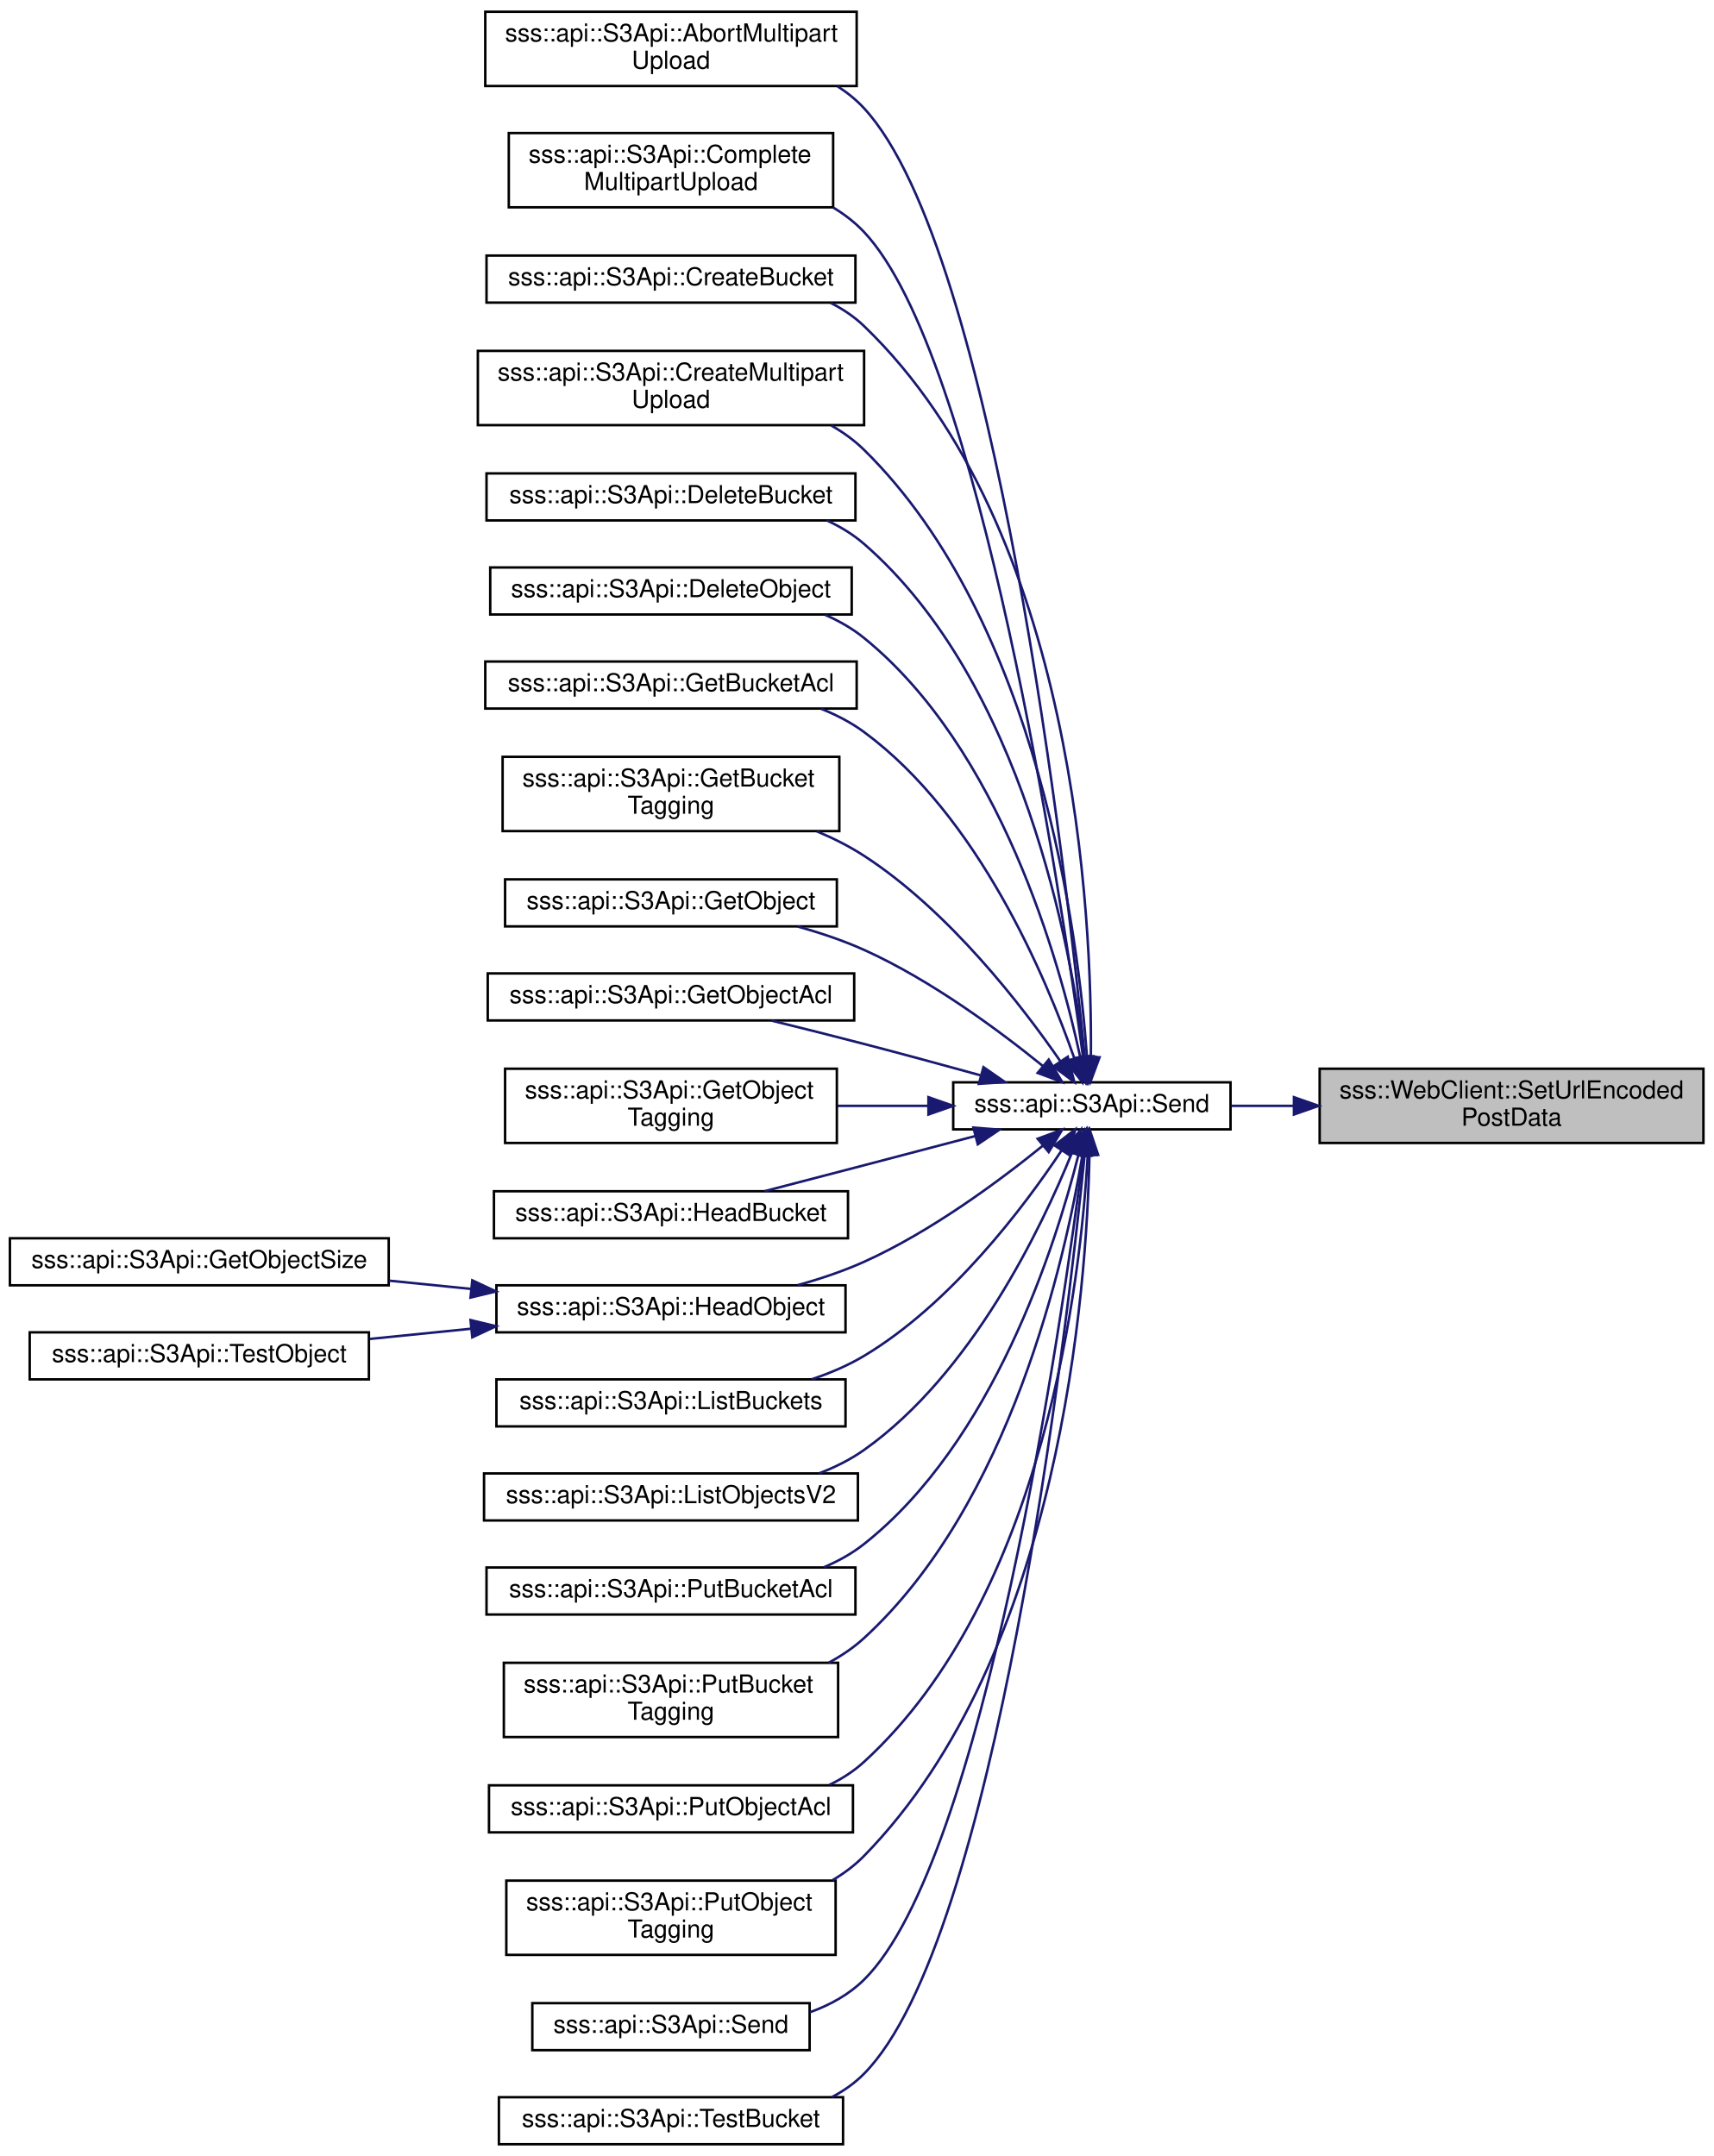
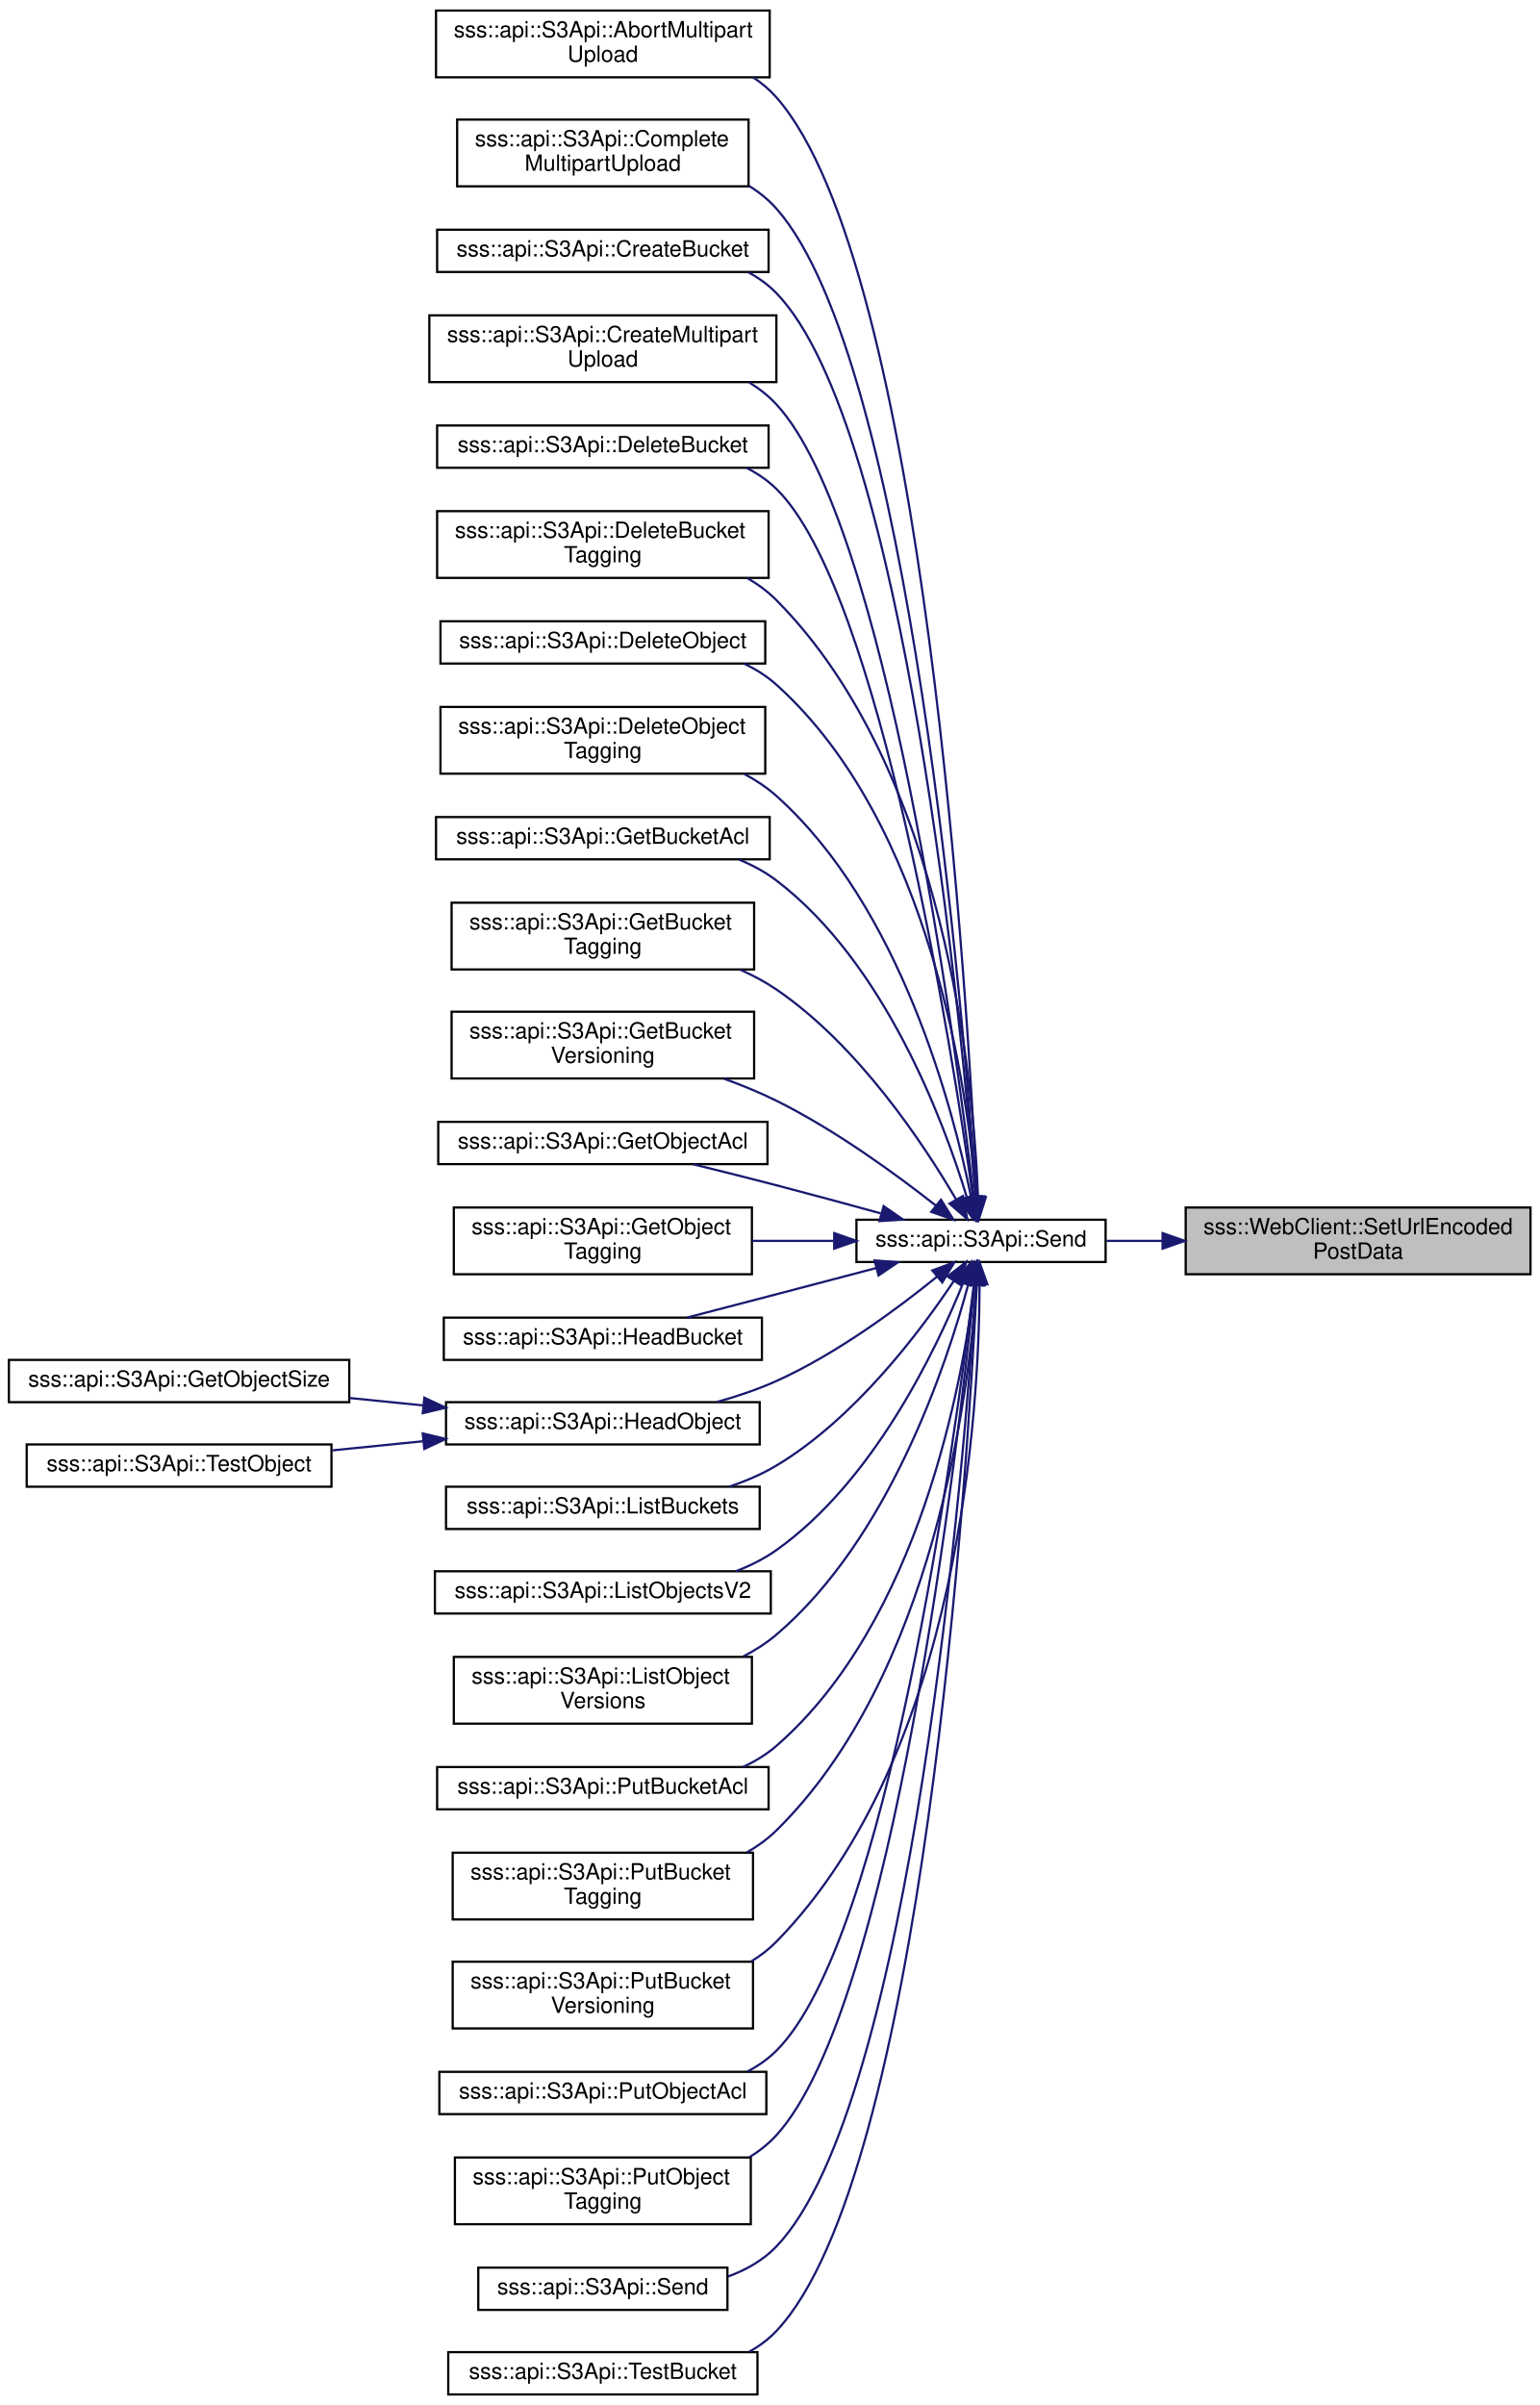
- <svg xmlns="http://www.w3.org/2000/svg" xmlns:xlink="http://www.w3.org/1999/xlink" width="692pt" height="871pt" viewBox="0.00 0.00 692.00 870.50">
-   <g id="graph0" class="graph" transform="scale(1 1) rotate(0) translate(4 866.5)">
+ <svg xmlns="http://www.w3.org/2000/svg" xmlns:xlink="http://www.w3.org/1999/xlink" width="692pt" height="1081pt" viewBox="0.00 0.00 692.00 1080.50">
+   <g id="graph0" class="graph" transform="scale(1 1) rotate(0) translate(4 1076.5)">
    <g id="node1" class="node">
      <g id="a_node1">
        <a xlink:title=" ">
-           <polygon fill="#bfbfbf" stroke="black" points="529,-405 529,-435 684,-435 684,-405 529,-405" />
-           <text text-anchor="start" x="537" y="-423" font-family="Helvetica,sans-Serif" font-size="10.00">sss::WebClient::SetUrlEncoded</text>
-           <text text-anchor="middle" x="606.5" y="-412" font-family="Helvetica,sans-Serif" font-size="10.00">PostData</text>
+           <polygon fill="#bfbfbf" stroke="black" points="529,-504 529,-534 684,-534 684,-504 529,-504" />
+           <text text-anchor="start" x="537" y="-522" font-family="Helvetica,sans-Serif" font-size="10.00">sss::WebClient::SetUrlEncoded</text>
+           <text text-anchor="middle" x="606.5" y="-511" font-family="Helvetica,sans-Serif" font-size="10.00">PostData</text>
        </a>
      </g>
    </g>
    <g id="node2" class="node">
      <g id="a_node2">
        <a xlink:href="classsss_1_1api_1_1S3Api.html#a02b4f0c95255f151beb72f0a6bdf5889" target="_top" xlink:title="Send request.">
-           <polygon fill="none" stroke="black" points="381,-410.5 381,-429.5 493,-429.5 493,-410.5 381,-410.5" />
-           <text text-anchor="middle" x="437" y="-417.5" font-family="Helvetica,sans-Serif" font-size="10.00">sss::api::S3Api::Send</text>
+           <polygon fill="none" stroke="black" points="381,-509.5 381,-528.5 493,-528.5 493,-509.5 381,-509.5" />
+           <text text-anchor="middle" x="437" y="-516.5" font-family="Helvetica,sans-Serif" font-size="10.00">sss::api::S3Api::Send</text>
        </a>
      </g>
    </g>
    <g id="edge1" class="edge">
-       <path fill="none" stroke="midnightblue" d="M518.58,-420C510.03,-420 501.52,-420 493.42,-420" />
-       <polygon fill="midnightblue" stroke="midnightblue" points="518.61,-423.5 528.61,-420 518.61,-416.5 518.61,-423.5" />
+       <path fill="none" stroke="midnightblue" d="M518.58,-519C510.03,-519 501.52,-519 493.42,-519" />
+       <polygon fill="midnightblue" stroke="midnightblue" points="518.61,-522.5 528.61,-519 518.61,-515.5 518.61,-522.5" />
    </g>
    <g id="node3" class="node">
      <g id="a_node3">
        <a xlink:href="classsss_1_1api_1_1S3Api.html#a4ea265566c3c4335ec01201cdc4410c6" target="_top" xlink:title="Abort multipart upload.">
-           <polygon fill="none" stroke="black" points="192,-832 192,-862 342,-862 342,-832 192,-832" />
-           <text text-anchor="start" x="200" y="-850" font-family="Helvetica,sans-Serif" font-size="10.00">sss::api::S3Api::AbortMultipart</text>
-           <text text-anchor="middle" x="267" y="-839" font-family="Helvetica,sans-Serif" font-size="10.00">Upload</text>
+           <polygon fill="none" stroke="black" points="192,-1042 192,-1072 342,-1072 342,-1042 192,-1042" />
+           <text text-anchor="start" x="200" y="-1060" font-family="Helvetica,sans-Serif" font-size="10.00">sss::api::S3Api::AbortMultipart</text>
+           <text text-anchor="middle" x="267" y="-1049" font-family="Helvetica,sans-Serif" font-size="10.00">Upload</text>
        </a>
      </g>
    </g>
    <g id="edge2" class="edge">
-       <path fill="none" stroke="midnightblue" d="M434.12,-439.88C426.82,-512.96 398.1,-765.46 345,-823 341.87,-826.4 338.26,-829.31 334.36,-831.82" />
-       <polygon fill="midnightblue" stroke="midnightblue" points="437.62,-440.04 435.11,-429.75 430.65,-439.36 437.62,-440.04" />
+       <path fill="none" stroke="midnightblue" d="M435.17,-538.91C431.22,-624.14 411.7,-957.24 345,-1033 341.95,-1036.47 338.4,-1039.44 334.54,-1041.99" />
+       <polygon fill="midnightblue" stroke="midnightblue" points="438.67,-538.93 435.62,-528.78 431.68,-538.62 438.67,-538.93" />
    </g>
    <g id="node4" class="node">
      <g id="a_node4">
        <a xlink:href="classsss_1_1api_1_1S3Api.html#a98f999a216121118dd569c7ef0c28ff3" target="_top" xlink:title="Complete multipart upload.">
-           <polygon fill="none" stroke="black" points="201.5,-783 201.5,-813 332.5,-813 332.5,-783 201.5,-783" />
-           <text text-anchor="start" x="209.5" y="-801" font-family="Helvetica,sans-Serif" font-size="10.00">sss::api::S3Api::Complete</text>
-           <text text-anchor="middle" x="267" y="-790" font-family="Helvetica,sans-Serif" font-size="10.00">MultipartUpload</text>
+           <polygon fill="none" stroke="black" points="201.5,-993 201.5,-1023 332.5,-1023 332.5,-993 201.5,-993" />
+           <text text-anchor="start" x="209.5" y="-1011" font-family="Helvetica,sans-Serif" font-size="10.00">sss::api::S3Api::Complete</text>
+           <text text-anchor="middle" x="267" y="-1000" font-family="Helvetica,sans-Serif" font-size="10.00">MultipartUpload</text>
        </a>
      </g>
    </g>
    <g id="edge3" class="edge">
-       <path fill="none" stroke="midnightblue" d="M433.46,-439.51C424.42,-506.12 391.82,-723.2 345,-773 341.34,-776.89 337.07,-780.18 332.46,-782.95" />
-       <polygon fill="midnightblue" stroke="midnightblue" points="436.94,-439.9 434.79,-429.52 430,-438.97 436.94,-439.9" />
+       <path fill="none" stroke="midnightblue" d="M434.75,-538.71C429.3,-618.31 405.2,-915.08 345,-983 341.46,-987 337.27,-990.36 332.71,-993.18" />
+       <polygon fill="midnightblue" stroke="midnightblue" points="438.25,-538.8 435.42,-528.59 431.26,-538.34 438.25,-538.8" />
    </g>
    <g id="node5" class="node">
      <g id="a_node5">
-         <a xlink:href="classsss_1_1api_1_1S3Api.html#ad890bd1ecfc978df24b2c3ed641e4081" target="_top" xlink:title="Create bucket.">
-           <polygon fill="none" stroke="black" points="192.5,-744.5 192.5,-763.5 341.5,-763.5 341.5,-744.5 192.5,-744.5" />
-           <text text-anchor="middle" x="267" y="-751.5" font-family="Helvetica,sans-Serif" font-size="10.00">sss::api::S3Api::CreateBucket</text>
+         <a xlink:href="classsss_1_1api_1_1S3Api.html#abea2ccea14a042c7c0d4b2ce5266ea5f" target="_top" xlink:title="Create bucket.">
+           <polygon fill="none" stroke="black" points="192.5,-954.5 192.5,-973.5 341.5,-973.5 341.5,-954.5 192.5,-954.5" />
+           <text text-anchor="middle" x="267" y="-961.5" font-family="Helvetica,sans-Serif" font-size="10.00">sss::api::S3Api::CreateBucket</text>
        </a>
      </g>
    </g>
    <g id="edge4" class="edge">
-       <path fill="none" stroke="midnightblue" d="M436.6,-439.89C437.12,-495.29 430.62,-652.68 345,-735 341.03,-738.82 336.42,-741.91 331.47,-744.4" />
-       <polygon fill="midnightblue" stroke="midnightblue" points="440.09,-439.61 436.41,-429.68 433.1,-439.74 440.09,-439.61" />
+       <path fill="none" stroke="midnightblue" d="M434.52,-538.65C428.42,-614.28 402.82,-885.33 345,-945 341.36,-948.76 337.1,-951.82 332.49,-954.31" />
+       <polygon fill="midnightblue" stroke="midnightblue" points="438.01,-538.84 435.31,-528.6 431.04,-538.3 438.01,-538.84" />
    </g>
    <g id="node6" class="node">
      <g id="a_node6">
        <a xlink:href="classsss_1_1api_1_1S3Api.html#a1796fafda3d90a4292a611ce1999433b" target="_top" xlink:title="Create multipart upload.">
-           <polygon fill="none" stroke="black" points="189,-695 189,-725 345,-725 345,-695 189,-695" />
-           <text text-anchor="start" x="197" y="-713" font-family="Helvetica,sans-Serif" font-size="10.00">sss::api::S3Api::CreateMultipart</text>
-           <text text-anchor="middle" x="267" y="-702" font-family="Helvetica,sans-Serif" font-size="10.00">Upload</text>
+           <polygon fill="none" stroke="black" points="189,-905 189,-935 345,-935 345,-905 189,-905" />
+           <text text-anchor="start" x="197" y="-923" font-family="Helvetica,sans-Serif" font-size="10.00">sss::api::S3Api::CreateMultipart</text>
+           <text text-anchor="middle" x="267" y="-912" font-family="Helvetica,sans-Serif" font-size="10.00">Upload</text>
        </a>
      </g>
    </g>
    <g id="edge5" class="edge">
-       <path fill="none" stroke="midnightblue" d="M435.03,-439.65C431.55,-488.29 415.8,-615.38 345,-685 341.09,-688.84 336.59,-692.1 331.76,-694.85" />
-       <polygon fill="midnightblue" stroke="midnightblue" points="438.53,-439.73 435.65,-429.54 431.54,-439.3 438.53,-439.73" />
+       <path fill="none" stroke="midnightblue" d="M433.75,-538.87C425.45,-608.71 394.5,-841.56 345,-895 341.47,-898.82 337.35,-902.05 332.88,-904.79" />
+       <polygon fill="midnightblue" stroke="midnightblue" points="437.24,-539.12 434.92,-528.78 430.29,-538.31 437.24,-539.12" />
    </g>
    <g id="node7" class="node">
      <g id="a_node7">
        <a xlink:href="classsss_1_1api_1_1S3Api.html#a3d63825d1916e4ba3ca13122c7660603" target="_top" xlink:title="Delete bucket.">
-           <polygon fill="none" stroke="black" points="192.5,-656.5 192.5,-675.5 341.5,-675.5 341.5,-656.5 192.5,-656.5" />
-           <text text-anchor="middle" x="267" y="-663.5" font-family="Helvetica,sans-Serif" font-size="10.00">sss::api::S3Api::DeleteBucket</text>
+           <polygon fill="none" stroke="black" points="192.5,-866.5 192.5,-885.5 341.5,-885.5 341.5,-866.5 192.5,-866.5" />
+           <text text-anchor="middle" x="267" y="-873.5" font-family="Helvetica,sans-Serif" font-size="10.00">sss::api::S3Api::DeleteBucket</text>
        </a>
      </g>
    </g>
    <g id="edge6" class="edge">
-       <path fill="none" stroke="midnightblue" d="M434.08,-439.48C428.68,-483.49 409.25,-591.13 345,-647 340.53,-650.88 335.39,-654 329.93,-656.5" />
-       <polygon fill="midnightblue" stroke="midnightblue" points="437.57,-439.83 435.2,-429.51 430.61,-439.06 437.57,-439.83" />
+       <path fill="none" stroke="midnightblue" d="M433.35,-538.64C424.16,-603.79 391.7,-811.28 345,-857 341.06,-860.85 336.48,-863.97 331.54,-866.48" />
+       <polygon fill="midnightblue" stroke="midnightblue" points="436.85,-538.89 434.75,-528.51 429.91,-537.93 436.85,-538.89" />
    </g>
    <g id="node8" class="node">
      <g id="a_node8">
-         <a xlink:href="classsss_1_1api_1_1S3Api.html#a14a75f15eb71fbba8639673100768b67" target="_top" xlink:title="Delete object.">
-           <polygon fill="none" stroke="black" points="194,-618.5 194,-637.5 340,-637.5 340,-618.5 194,-618.5" />
-           <text text-anchor="middle" x="267" y="-625.5" font-family="Helvetica,sans-Serif" font-size="10.00">sss::api::S3Api::DeleteObject</text>
+         <a xlink:href="classsss_1_1api_1_1S3Api.html#a062a3a07fb8ade39db1e46426ff939d8" target="_top" xlink:title="Remove all tags from bucket.">
+           <polygon fill="none" stroke="black" points="192.5,-817 192.5,-847 341.5,-847 341.5,-817 192.5,-817" />
+           <text text-anchor="start" x="200.5" y="-835" font-family="Helvetica,sans-Serif" font-size="10.00">sss::api::S3Api::DeleteBucket</text>
+           <text text-anchor="middle" x="267" y="-824" font-family="Helvetica,sans-Serif" font-size="10.00">Tagging</text>
        </a>
      </g>
    </g>
    <g id="edge7" class="edge">
-       <path fill="none" stroke="midnightblue" d="M432.32,-439.59C424.02,-478.21 400.07,-564.29 345,-609 340.3,-612.82 334.94,-615.89 329.28,-618.35" />
-       <polygon fill="midnightblue" stroke="midnightblue" points="435.79,-440.12 434.34,-429.63 428.93,-438.73 435.79,-440.12" />
+       <path fill="none" stroke="midnightblue" d="M435.66,-538.6C433.69,-590.03 421.22,-730.17 345,-807 341.14,-810.89 336.67,-814.18 331.86,-816.95" />
+       <polygon fill="midnightblue" stroke="midnightblue" points="439.16,-538.61 435.95,-528.52 432.16,-538.41 439.16,-538.61" />
    </g>
    <g id="node9" class="node">
      <g id="a_node9">
-         <a xlink:href="classsss_1_1api_1_1S3Api.html#a3b53152bf39143843a4033aa4a1b3fa0" target="_top" xlink:title=" ">
-           <polygon fill="none" stroke="black" points="192,-580.5 192,-599.5 342,-599.5 342,-580.5 192,-580.5" />
-           <text text-anchor="middle" x="267" y="-587.5" font-family="Helvetica,sans-Serif" font-size="10.00">sss::api::S3Api::GetBucketAcl</text>
+         <a xlink:href="classsss_1_1api_1_1S3Api.html#ade1a193696061cfc0e6dff4a6975f8b3" target="_top" xlink:title="Delete object.">
+           <polygon fill="none" stroke="black" points="194,-778.5 194,-797.5 340,-797.5 340,-778.5 194,-778.5" />
+           <text text-anchor="middle" x="267" y="-785.5" font-family="Helvetica,sans-Serif" font-size="10.00">sss::api::S3Api::DeleteObject</text>
        </a>
      </g>
    </g>
    <g id="edge8" class="edge">
-       <path fill="none" stroke="midnightblue" d="M429.91,-439.19C418.62,-471.58 391.26,-536.9 345,-571 339.79,-574.84 333.9,-577.91 327.75,-580.36" />
-       <polygon fill="midnightblue" stroke="midnightblue" points="433.28,-440.16 433.13,-429.56 426.64,-437.94 433.28,-440.16" />
+       <path fill="none" stroke="midnightblue" d="M434.87,-538.81C431.07,-586.12 414.68,-706.41 345,-769 340.7,-772.86 335.73,-775.97 330.44,-778.47" />
+       <polygon fill="midnightblue" stroke="midnightblue" points="438.37,-538.88 435.58,-528.67 431.39,-538.4 438.37,-538.88" />
    </g>
    <g id="node10" class="node">
      <g id="a_node10">
-         <a xlink:href="classsss_1_1api_1_1S3Api.html#afdb9997dfbd29512cbfe8da9f0028cf8" target="_top" xlink:title="Return bucket tags.">
-           <polygon fill="none" stroke="black" points="199,-531 199,-561 335,-561 335,-531 199,-531" />
-           <text text-anchor="start" x="207" y="-549" font-family="Helvetica,sans-Serif" font-size="10.00">sss::api::S3Api::GetBucket</text>
-           <text text-anchor="middle" x="267" y="-538" font-family="Helvetica,sans-Serif" font-size="10.00">Tagging</text>
+         <a xlink:href="classsss_1_1api_1_1S3Api.html#a23419050019b63bc5548181344067f01" target="_top" xlink:title="Remove all tags from object.">
+           <polygon fill="none" stroke="black" points="194,-729 194,-759 340,-759 340,-729 194,-729" />
+           <text text-anchor="start" x="202" y="-747" font-family="Helvetica,sans-Serif" font-size="10.00">sss::api::S3Api::DeleteObject</text>
+           <text text-anchor="middle" x="267" y="-736" font-family="Helvetica,sans-Serif" font-size="10.00">Tagging</text>
        </a>
      </g>
    </g>
    <g id="edge9" class="edge">
-       <path fill="none" stroke="midnightblue" d="M424.35,-437.9C408.82,-460.4 379.28,-498.75 345,-521 339.11,-524.83 332.58,-528.11 325.88,-530.92" />
-       <polygon fill="midnightblue" stroke="midnightblue" points="427.26,-439.84 429.94,-429.59 421.45,-435.93 427.26,-439.84" />
+       <path fill="none" stroke="midnightblue" d="M432.55,-538.54C424.51,-578.32 400.8,-669.18 345,-719 340.7,-722.84 335.8,-726.09 330.61,-728.84" />
+       <polygon fill="midnightblue" stroke="midnightblue" points="436.02,-539.02 434.45,-528.54 429.15,-537.71 436.02,-539.02" />
    </g>
    <g id="node11" class="node">
      <g id="a_node11">
-         <a xlink:href="classsss_1_1api_1_1S3Api.html#af61465d92c0a94aa82ae863fc2a776a0" target="_top" xlink:title="Download object data.">
-           <polygon fill="none" stroke="black" points="200,-492.5 200,-511.5 334,-511.5 334,-492.5 200,-492.5" />
-           <text text-anchor="middle" x="267" y="-499.5" font-family="Helvetica,sans-Serif" font-size="10.00">sss::api::S3Api::GetObject</text>
+         <a xlink:href="classsss_1_1api_1_1S3Api.html#a3b53152bf39143843a4033aa4a1b3fa0" target="_top" xlink:title=" ">
+           <polygon fill="none" stroke="black" points="192,-690.5 192,-709.5 342,-709.5 342,-690.5 192,-690.5" />
+           <text text-anchor="middle" x="267" y="-697.5" font-family="Helvetica,sans-Serif" font-size="10.00">sss::api::S3Api::GetBucketAcl</text>
        </a>
      </g>
    </g>
    <g id="edge10" class="edge">
-       <path fill="none" stroke="midnightblue" d="M417.25,-436.05C399.67,-450.32 372.09,-470.78 345,-483 336.59,-486.79 327.31,-489.9 318.19,-492.43" />
-       <polygon fill="midnightblue" stroke="midnightblue" points="419.57,-438.68 425.04,-429.6 415.1,-433.29 419.57,-438.68" />
+       <path fill="none" stroke="midnightblue" d="M430.62,-538.63C420.13,-573.01 393.65,-643.98 345,-681 339.96,-684.84 334.24,-687.91 328.26,-690.36" />
+       <polygon fill="midnightblue" stroke="midnightblue" points="434.03,-539.42 433.46,-528.84 427.31,-537.46 434.03,-539.42" />
    </g>
    <g id="node12" class="node">
      <g id="a_node12">
-         <a xlink:href="classsss_1_1api_1_1S3Api.html#ae548966dc38f328fc45ee1500f5caf5b" target="_top" xlink:title="Return bucket's Access Control List.">
-           <polygon fill="none" stroke="black" points="193,-454.5 193,-473.5 341,-473.5 341,-454.5 193,-454.5" />
-           <text text-anchor="middle" x="267" y="-461.5" font-family="Helvetica,sans-Serif" font-size="10.00">sss::api::S3Api::GetObjectAcl</text>
+         <a xlink:href="classsss_1_1api_1_1S3Api.html#afdb9997dfbd29512cbfe8da9f0028cf8" target="_top" xlink:title="Return bucket tags.">
+           <polygon fill="none" stroke="black" points="199,-641 199,-671 335,-671 335,-641 199,-641" />
+           <text text-anchor="start" x="207" y="-659" font-family="Helvetica,sans-Serif" font-size="10.00">sss::api::S3Api::GetBucket</text>
+           <text text-anchor="middle" x="267" y="-648" font-family="Helvetica,sans-Serif" font-size="10.00">Tagging</text>
        </a>
      </g>
    </g>
    <g id="edge11" class="edge">
-       <path fill="none" stroke="midnightblue" d="M391.95,-432.35C377.06,-436.46 360.33,-441 345,-445 332.88,-448.16 319.64,-451.48 307.62,-454.43" />
-       <polygon fill="midnightblue" stroke="midnightblue" points="393.22,-435.63 401.92,-429.59 391.35,-428.89 393.22,-435.63" />
+       <path fill="none" stroke="midnightblue" d="M425.77,-537.66C411.11,-562.72 381.77,-606.98 345,-632 340.02,-635.39 334.54,-638.31 328.87,-640.84" />
+       <polygon fill="midnightblue" stroke="midnightblue" points="428.92,-539.21 430.82,-528.79 422.83,-535.75 428.92,-539.21" />
    </g>
    <g id="node13" class="node">
      <g id="a_node13">
-         <a xlink:href="classsss_1_1api_1_1S3Api.html#aceb12e50a72a7b9b3ca460c23671c586" target="_top" xlink:title="Return object tags.">
-           <polygon fill="none" stroke="black" points="200,-405 200,-435 334,-435 334,-405 200,-405" />
-           <text text-anchor="start" x="208" y="-423" font-family="Helvetica,sans-Serif" font-size="10.00">sss::api::S3Api::GetObject</text>
-           <text text-anchor="middle" x="267" y="-412" font-family="Helvetica,sans-Serif" font-size="10.00">Tagging</text>
+         <a xlink:href="classsss_1_1api_1_1S3Api.html#a26387e640fa4d3c0715dc48f932ae410" target="_top" xlink:title="Retrieve versioning status.">
+           <polygon fill="none" stroke="black" points="199,-592 199,-622 335,-622 335,-592 199,-592" />
+           <text text-anchor="start" x="207" y="-610" font-family="Helvetica,sans-Serif" font-size="10.00">sss::api::S3Api::GetBucket</text>
+           <text text-anchor="middle" x="267" y="-599" font-family="Helvetica,sans-Serif" font-size="10.00">Versioning</text>
        </a>
      </g>
    </g>
    <g id="edge12" class="edge">
-       <path fill="none" stroke="midnightblue" d="M370.66,-420C358.71,-420 346.23,-420 334.26,-420" />
-       <polygon fill="midnightblue" stroke="midnightblue" points="370.99,-423.5 380.99,-420 370.99,-416.5 370.99,-423.5" />
+       <path fill="none" stroke="midnightblue" d="M416.74,-534.83C399,-548.78 371.49,-568.88 345,-582 337.57,-585.68 329.47,-588.99 321.41,-591.91" />
+       <polygon fill="midnightblue" stroke="midnightblue" points="419,-537.51 424.62,-528.53 414.62,-532.04 419,-537.51" />
    </g>
    <g id="node14" class="node">
      <g id="a_node14">
-         <a xlink:href="classsss_1_1api_1_1S3Api.html#aa4a2b1cc2c89a52d1aa89e571b785db2" target="_top" xlink:title=" ">
-           <polygon fill="none" stroke="black" points="195.5,-366.5 195.5,-385.5 338.5,-385.5 338.5,-366.5 195.5,-366.5" />
-           <text text-anchor="middle" x="267" y="-373.5" font-family="Helvetica,sans-Serif" font-size="10.00">sss::api::S3Api::HeadBucket</text>
+         <a xlink:href="classsss_1_1api_1_1S3Api.html#ae548966dc38f328fc45ee1500f5caf5b" target="_top" xlink:title="Return bucket's Access Control List.">
+           <polygon fill="none" stroke="black" points="193,-553.5 193,-572.5 341,-572.5 341,-553.5 193,-553.5" />
+           <text text-anchor="middle" x="267" y="-560.5" font-family="Helvetica,sans-Serif" font-size="10.00">sss::api::S3Api::GetObjectAcl</text>
        </a>
      </g>
    </g>
    <g id="edge13" class="edge">
-       <path fill="none" stroke="midnightblue" d="M390.01,-407.83C375.6,-404.03 359.64,-399.83 345,-396 331.91,-392.57 317.55,-388.84 304.82,-385.53" />
-       <polygon fill="midnightblue" stroke="midnightblue" points="389.14,-411.22 399.7,-410.39 390.92,-404.46 389.14,-411.22" />
+       <path fill="none" stroke="midnightblue" d="M391.95,-531.35C377.06,-535.46 360.33,-540 345,-544 332.88,-547.16 319.64,-550.48 307.62,-553.43" />
+       <polygon fill="midnightblue" stroke="midnightblue" points="393.22,-534.63 401.92,-528.59 391.35,-527.89 393.22,-534.63" />
    </g>
    <g id="node15" class="node">
      <g id="a_node15">
-         <a xlink:href="classsss_1_1api_1_1S3Api.html#abc84a71b9a88b81afaa353ad17a91d22" target="_top" xlink:title="Send HeadObject request.">
-           <polygon fill="none" stroke="black" points="196.5,-328.5 196.5,-347.5 337.5,-347.5 337.5,-328.5 196.5,-328.5" />
-           <text text-anchor="middle" x="267" y="-335.5" font-family="Helvetica,sans-Serif" font-size="10.00">sss::api::S3Api::HeadObject</text>
+         <a xlink:href="classsss_1_1api_1_1S3Api.html#aceb12e50a72a7b9b3ca460c23671c586" target="_top" xlink:title="Return object tags.">
+           <polygon fill="none" stroke="black" points="200,-504 200,-534 334,-534 334,-504 200,-504" />
+           <text text-anchor="start" x="208" y="-522" font-family="Helvetica,sans-Serif" font-size="10.00">sss::api::S3Api::GetObject</text>
+           <text text-anchor="middle" x="267" y="-511" font-family="Helvetica,sans-Serif" font-size="10.00">Tagging</text>
        </a>
      </g>
    </g>
    <g id="edge14" class="edge">
-       <path fill="none" stroke="midnightblue" d="M417.25,-403.95C399.67,-389.68 372.09,-369.22 345,-357 336.59,-353.21 327.31,-350.1 318.19,-347.57" />
-       <polygon fill="midnightblue" stroke="midnightblue" points="415.1,-406.71 425.04,-410.4 419.57,-401.32 415.1,-406.71" />
-     </g>
-     <g id="node18" class="node">
-       <g id="a_node18">
-         <a xlink:href="classsss_1_1api_1_1S3Api.html#a81e30673c06b609a2ee6e6bfd9130ca6" target="_top" xlink:title="List buckets.">
-           <polygon fill="none" stroke="black" points="196.5,-290.5 196.5,-309.5 337.5,-309.5 337.5,-290.5 196.5,-290.5" />
-           <text text-anchor="middle" x="267" y="-297.5" font-family="Helvetica,sans-Serif" font-size="10.00">sss::api::S3Api::ListBuckets</text>
-         </a>
-       </g>
-     </g>
-     <g id="edge17" class="edge">
-       <path fill="none" stroke="midnightblue" d="M424.82,-402.06C409.62,-379.19 380.24,-340.11 345,-319 338.5,-315.11 331.24,-312.01 323.85,-309.55" />
-       <polygon fill="midnightblue" stroke="midnightblue" points="421.91,-404 430.28,-410.49 427.79,-400.2 421.91,-404" />
-     </g>
-     <g id="node19" class="node">
-       <g id="a_node19">
-         <a xlink:href="classsss_1_1api_1_1S3Api.html#a3f00f611cd210a58ac6e8c0555984433" target="_top" xlink:title="List objects by sending a ListObjectsV2 request.">
-           <polygon fill="none" stroke="black" points="191.5,-252.5 191.5,-271.5 342.5,-271.5 342.5,-252.5 191.5,-252.5" />
-           <text text-anchor="middle" x="267" y="-259.5" font-family="Helvetica,sans-Serif" font-size="10.00">sss::api::S3Api::ListObjectsV2</text>
-         </a>
-       </g>
-     </g>
-     <g id="edge18" class="edge">
-       <path fill="none" stroke="midnightblue" d="M428.96,-401.06C416.72,-370.81 388.58,-311.88 345,-281 339.5,-277.1 333.28,-274 326.82,-271.53" />
-       <polygon fill="midnightblue" stroke="midnightblue" points="425.74,-402.42 432.63,-410.47 432.26,-399.88 425.74,-402.42" />
+       <path fill="none" stroke="midnightblue" d="M370.66,-519C358.71,-519 346.23,-519 334.26,-519" />
+       <polygon fill="midnightblue" stroke="midnightblue" points="370.99,-522.5 380.99,-519 370.99,-515.5 370.99,-522.5" />
+     </g>
+     <g id="node16" class="node">
+       <g id="a_node16">
+         <a xlink:href="classsss_1_1api_1_1S3Api.html#aa4a2b1cc2c89a52d1aa89e571b785db2" target="_top" xlink:title=" ">
+           <polygon fill="none" stroke="black" points="195.5,-465.5 195.5,-484.5 338.5,-484.5 338.5,-465.5 195.5,-465.5" />
+           <text text-anchor="middle" x="267" y="-472.5" font-family="Helvetica,sans-Serif" font-size="10.00">sss::api::S3Api::HeadBucket</text>
+         </a>
+       </g>
+     </g>
+     <g id="edge15" class="edge">
+       <path fill="none" stroke="midnightblue" d="M390.01,-506.83C375.6,-503.03 359.64,-498.83 345,-495 331.91,-491.57 317.55,-487.84 304.82,-484.53" />
+       <polygon fill="midnightblue" stroke="midnightblue" points="389.14,-510.22 399.7,-509.39 390.92,-503.46 389.14,-510.22" />
+     </g>
+     <g id="node17" class="node">
+       <g id="a_node17">
+         <a xlink:href="classsss_1_1api_1_1S3Api.html#a0382afb5f4a42d477af76ea322324ddd" target="_top" xlink:title="Send HeadObject request.">
+           <polygon fill="none" stroke="black" points="196.5,-427.5 196.5,-446.5 337.5,-446.5 337.5,-427.5 196.5,-427.5" />
+           <text text-anchor="middle" x="267" y="-434.5" font-family="Helvetica,sans-Serif" font-size="10.00">sss::api::S3Api::HeadObject</text>
+         </a>
+       </g>
+     </g>
+     <g id="edge16" class="edge">
+       <path fill="none" stroke="midnightblue" d="M417.25,-502.95C399.67,-488.68 372.09,-468.22 345,-456 336.59,-452.21 327.31,-449.1 318.19,-446.57" />
+       <polygon fill="midnightblue" stroke="midnightblue" points="415.1,-505.71 425.04,-509.4 419.57,-500.32 415.1,-505.71" />
    </g>
    <g id="node20" class="node">
      <g id="a_node20">
-         <a xlink:href="classsss_1_1api_1_1S3Api.html#aa35e9b1cc7661cd9bb0d5f2de6cbbc7d" target="_top" xlink:title="Set Access Control Policy for bucket.">
-           <polygon fill="none" stroke="black" points="192.5,-214.5 192.5,-233.5 341.5,-233.5 341.5,-214.5 192.5,-214.5" />
-           <text text-anchor="middle" x="267" y="-221.5" font-family="Helvetica,sans-Serif" font-size="10.00">sss::api::S3Api::PutBucketAcl</text>
+         <a xlink:href="classsss_1_1api_1_1S3Api.html#a81e30673c06b609a2ee6e6bfd9130ca6" target="_top" xlink:title="List buckets.">
+           <polygon fill="none" stroke="black" points="196.5,-389.5 196.5,-408.5 337.5,-408.5 337.5,-389.5 196.5,-389.5" />
+           <text text-anchor="middle" x="267" y="-396.5" font-family="Helvetica,sans-Serif" font-size="10.00">sss::api::S3Api::ListBuckets</text>
        </a>
      </g>
    </g>
    <g id="edge19" class="edge">
-       <path fill="none" stroke="midnightblue" d="M431.56,-400.13C422.24,-363.24 397.08,-284.17 345,-243 340.14,-239.16 334.61,-236.08 328.79,-233.61" />
-       <polygon fill="midnightblue" stroke="midnightblue" points="428.22,-401.23 433.95,-410.14 435.03,-399.6 428.22,-401.23" />
+       <path fill="none" stroke="midnightblue" d="M424.82,-501.06C409.62,-478.19 380.24,-439.11 345,-418 338.5,-414.11 331.24,-411.01 323.85,-408.55" />
+       <polygon fill="midnightblue" stroke="midnightblue" points="421.91,-503 430.28,-509.49 427.79,-499.2 421.91,-503" />
    </g>
    <g id="node21" class="node">
      <g id="a_node21">
-         <a xlink:href="classsss_1_1api_1_1S3Api.html#ae0b480d21933d41f7ca992ca5abe3091" target="_top" xlink:title=" ">
+         <a xlink:href="classsss_1_1api_1_1S3Api.html#a3f00f611cd210a58ac6e8c0555984433" target="_top" xlink:title="List objects by sending a ListObjectsV2 request.">
+           <polygon fill="none" stroke="black" points="191.5,-351.5 191.5,-370.5 342.5,-370.5 342.5,-351.5 191.5,-351.5" />
+           <text text-anchor="middle" x="267" y="-358.5" font-family="Helvetica,sans-Serif" font-size="10.00">sss::api::S3Api::ListObjectsV2</text>
+         </a>
+       </g>
+     </g>
+     <g id="edge20" class="edge">
+       <path fill="none" stroke="midnightblue" d="M428.96,-500.06C416.72,-469.81 388.58,-410.88 345,-380 339.5,-376.1 333.28,-373 326.82,-370.53" />
+       <polygon fill="midnightblue" stroke="midnightblue" points="425.74,-501.42 432.63,-509.47 432.26,-498.88 425.74,-501.42" />
+     </g>
+     <g id="node22" class="node">
+       <g id="a_node22">
+         <a xlink:href="classsss_1_1api_1_1S3Api.html#a9695a76eb84d3e52800d037f1ef391aa" target="_top" xlink:title="Return all versions and delete markers for object.">
+           <polygon fill="none" stroke="black" points="200,-302 200,-332 334,-332 334,-302 200,-302" />
+           <text text-anchor="start" x="208" y="-320" font-family="Helvetica,sans-Serif" font-size="10.00">sss::api::S3Api::ListObject</text>
+           <text text-anchor="middle" x="267" y="-309" font-family="Helvetica,sans-Serif" font-size="10.00">Versions</text>
+         </a>
+       </g>
+     </g>
+     <g id="edge21" class="edge">
+       <path fill="none" stroke="midnightblue" d="M431.27,-499.47C421.49,-463.16 395.56,-385.02 345,-342 340.5,-338.17 335.41,-334.93 330.04,-332.18" />
+       <polygon fill="midnightblue" stroke="midnightblue" points="427.93,-500.5 433.8,-509.32 434.7,-498.76 427.93,-500.5" />
+     </g>
+     <g id="node23" class="node">
+       <g id="a_node23">
+         <a xlink:href="classsss_1_1api_1_1S3Api.html#aa35e9b1cc7661cd9bb0d5f2de6cbbc7d" target="_top" xlink:title="Set Access Control Policy for bucket.">
+           <polygon fill="none" stroke="black" points="192.5,-263.5 192.5,-282.5 341.5,-282.5 341.5,-263.5 192.5,-263.5" />
+           <text text-anchor="middle" x="267" y="-270.5" font-family="Helvetica,sans-Serif" font-size="10.00">sss::api::S3Api::PutBucketAcl</text>
+         </a>
+       </g>
+     </g>
+     <g id="edge22" class="edge">
+       <path fill="none" stroke="midnightblue" d="M434.08,-499.52C428.68,-455.51 409.25,-347.87 345,-292 340.53,-288.12 335.39,-285 329.93,-282.5" />
+       <polygon fill="midnightblue" stroke="midnightblue" points="430.61,-499.94 435.2,-509.49 437.57,-499.17 430.61,-499.94" />
+     </g>
+     <g id="node24" class="node">
+       <g id="a_node24">
+         <a xlink:href="classsss_1_1api_1_1S3Api.html#ae0b480d21933d41f7ca992ca5abe3091" target="_top" xlink:title="Tag bucket.">
+           <polygon fill="none" stroke="black" points="199.5,-214 199.5,-244 334.5,-244 334.5,-214 199.5,-214" />
+           <text text-anchor="start" x="207.5" y="-232" font-family="Helvetica,sans-Serif" font-size="10.00">sss::api::S3Api::PutBucket</text>
+           <text text-anchor="middle" x="267" y="-221" font-family="Helvetica,sans-Serif" font-size="10.00">Tagging</text>
+         </a>
+       </g>
+     </g>
+     <g id="edge23" class="edge">
+       <path fill="none" stroke="midnightblue" d="M435.03,-499.35C431.55,-450.71 415.8,-323.62 345,-254 341.09,-250.16 336.59,-246.9 331.76,-244.15" />
+       <polygon fill="midnightblue" stroke="midnightblue" points="431.54,-499.7 435.65,-509.46 438.53,-499.27 431.54,-499.7" />
+     </g>
+     <g id="node25" class="node">
+       <g id="a_node25">
+         <a xlink:href="classsss_1_1api_1_1S3Api.html#a11f96e3a1f9487688c824fea1831fe71" target="_top" xlink:title="Enable bucket versioning.">
          <polygon fill="none" stroke="black" points="199.5,-165 199.5,-195 334.5,-195 334.5,-165 199.5,-165" />
          <text text-anchor="start" x="207.5" y="-183" font-family="Helvetica,sans-Serif" font-size="10.00">sss::api::S3Api::PutBucket</text>
-           <text text-anchor="middle" x="267" y="-172" font-family="Helvetica,sans-Serif" font-size="10.00">Tagging</text>
-         </a>
-       </g>
-     </g>
-     <g id="edge20" class="edge">
-       <path fill="none" stroke="midnightblue" d="M433.2,-400.16C426.21,-358.05 404.11,-259.2 345,-205 340.75,-201.11 335.89,-197.82 330.72,-195.04" />
-       <polygon fill="midnightblue" stroke="midnightblue" points="429.77,-400.88 434.76,-410.23 436.68,-399.81 429.77,-400.88" />
-     </g>
-     <g id="node22" class="node">
-       <g id="a_node22">
+           <text text-anchor="middle" x="267" y="-172" font-family="Helvetica,sans-Serif" font-size="10.00">Versioning</text>
+         </a>
+       </g>
+     </g>
+     <g id="edge24" class="edge">
+       <path fill="none" stroke="midnightblue" d="M436.34,-499.37C436.19,-444.65 428.1,-288.86 345,-204 341.67,-200.6 337.86,-197.68 333.77,-195.17" />
+       <polygon fill="midnightblue" stroke="midnightblue" points="432.84,-499.43 436.28,-509.45 439.84,-499.48 432.84,-499.43" />
+     </g>
+     <g id="node26" class="node">
+       <g id="a_node26">
        <a xlink:href="classsss_1_1api_1_1S3Api.html#a2cc08fb777cfc4d24c40bea1cde967e7" target="_top" xlink:title="Set Access Control Policy.">
          <polygon fill="none" stroke="black" points="193.5,-126.5 193.5,-145.5 340.5,-145.5 340.5,-126.5 193.5,-126.5" />
          <text text-anchor="middle" x="267" y="-133.5" font-family="Helvetica,sans-Serif" font-size="10.00">sss::api::S3Api::PutObjectAcl</text>
        </a>
      </g>
    </g>
-     <g id="edge21" class="edge">
-       <path fill="none" stroke="midnightblue" d="M435.33,-400.03C432.55,-350.66 418.26,-222.03 345,-155 340.83,-151.19 336.03,-148.11 330.89,-145.63" />
-       <polygon fill="midnightblue" stroke="midnightblue" points="431.85,-400.47 435.8,-410.3 438.84,-400.15 431.85,-400.47" />
-     </g>
-     <g id="node23" class="node">
-       <g id="a_node23">
+     <g id="edge25" class="edge">
+       <path fill="none" stroke="midnightblue" d="M433.73,-499.21C425.49,-430.65 394.93,-204.78 345,-155 341.2,-151.21 336.77,-148.13 331.99,-145.64" />
+       <polygon fill="midnightblue" stroke="midnightblue" points="430.29,-499.94 434.94,-509.46 437.25,-499.12 430.29,-499.94" />
+     </g>
+     <g id="node27" class="node">
+       <g id="a_node27">
        <a xlink:href="classsss_1_1api_1_1S3Api.html#ac098e2619080dde98a75b71af8f66eef" target="_top" xlink:title="Set object tags.">
          <polygon fill="none" stroke="black" points="200.5,-77 200.5,-107 333.5,-107 333.5,-77 200.5,-77" />
          <text text-anchor="start" x="208.5" y="-95" font-family="Helvetica,sans-Serif" font-size="10.00">sss::api::S3Api::PutObject</text>
          <text text-anchor="middle" x="267" y="-84" font-family="Helvetica,sans-Serif" font-size="10.00">Tagging</text>
        </a>
      </g>
    </g>
-     <g id="edge22" class="edge">
-       <path fill="none" stroke="midnightblue" d="M436.02,-400.11C434.96,-346.64 424.61,-198.4 345,-117 341.27,-113.18 336.94,-109.95 332.29,-107.2" />
-       <polygon fill="midnightblue" stroke="midnightblue" points="432.52,-400.32 436.12,-410.28 439.52,-400.24 432.52,-400.32" />
-     </g>
-     <g id="node24" class="node">
-       <g id="a_node24">
+     <g id="edge26" class="edge">
+       <path fill="none" stroke="midnightblue" d="M434.09,-499.19C426.68,-426.36 397.65,-174.7 345,-117 341.49,-113.16 337.39,-109.91 332.94,-107.15" />
+       <polygon fill="midnightblue" stroke="midnightblue" points="430.62,-499.68 435.09,-509.28 437.59,-498.99 430.62,-499.68" />
+     </g>
+     <g id="node28" class="node">
+       <g id="a_node28">
        <a xlink:href="classsss_1_1api_1_1S3Api.html#a0473917e4d25a4a6fca40d097e4299d6" target="_top" xlink:title=" ">
          <polygon fill="none" stroke="black" points="211,-38.5 211,-57.5 323,-57.5 323,-38.5 211,-38.5" />
          <text text-anchor="middle" x="267" y="-45.5" font-family="Helvetica,sans-Serif" font-size="10.00">sss::api::S3Api::Send</text>
        </a>
      </g>
    </g>
-     <g id="edge23" class="edge">
-       <path fill="none" stroke="midnightblue" d="M433.59,-400.36C424.97,-333.34 393.58,-115.08 345,-67 338.93,-60.99 331.29,-56.78 323.18,-53.85" />
-       <polygon fill="midnightblue" stroke="midnightblue" points="430.13,-400.93 434.85,-410.42 437.08,-400.06 430.13,-400.93" />
-     </g>
-     <g id="node25" class="node">
-       <g id="a_node25">
+     <g id="edge27" class="edge">
+       <path fill="none" stroke="midnightblue" d="M434.77,-499.17C429.47,-420.4 406.08,-130.78 345,-67 339,-60.74 331.29,-56.4 323.08,-53.43" />
+       <polygon fill="midnightblue" stroke="midnightblue" points="431.28,-499.46 435.42,-509.21 438.26,-499.01 431.28,-499.46" />
+     </g>
+     <g id="node29" class="node">
+       <g id="a_node29">
        <a xlink:href="classsss_1_1api_1_1S3Api.html#a23223ee1fb701c55af2d942dbf261ae2" target="_top" xlink:title="Check if bucket exist.">
          <polygon fill="none" stroke="black" points="197.5,-0.5 197.5,-19.5 336.5,-19.5 336.5,-0.5 197.5,-0.5" />
          <text text-anchor="middle" x="267" y="-7.5" font-family="Helvetica,sans-Serif" font-size="10.00">sss::api::S3Api::TestBucket</text>
        </a>
      </g>
    </g>
-     <g id="edge24" class="edge">
-       <path fill="none" stroke="midnightblue" d="M434.09,-400.16C426.8,-328.3 398.33,-83.04 345,-29 341.23,-25.18 336.82,-22.08 332.05,-19.57" />
-       <polygon fill="midnightblue" stroke="midnightblue" points="430.65,-400.88 435.12,-410.49 437.61,-400.19 430.65,-400.88" />
-     </g>
-     <g id="node16" class="node">
-       <g id="a_node16">
-         <a xlink:href="classsss_1_1api_1_1S3Api.html#a872e80e356e8c404a9b0739d95a0af41" target="_top" xlink:title="Return object size.">
-           <polygon fill="none" stroke="black" points="0,-347.5 0,-366.5 153,-366.5 153,-347.5 0,-347.5" />
-           <text text-anchor="middle" x="76.5" y="-354.5" font-family="Helvetica,sans-Serif" font-size="10.00">sss::api::S3Api::GetObjectSize</text>
-         </a>
-       </g>
-     </g>
-     <g id="edge15" class="edge">
-       <path fill="none" stroke="midnightblue" d="M186.35,-346.03C175.37,-347.14 164.11,-348.27 153.2,-349.37" />
-       <polygon fill="midnightblue" stroke="midnightblue" points="186.75,-349.51 196.35,-345.02 186.04,-342.54 186.75,-349.51" />
-     </g>
-     <g id="node17" class="node">
-       <g id="a_node17">
+     <g id="edge28" class="edge">
+       <path fill="none" stroke="midnightblue" d="M435.1,-499.13C430.95,-416.2 410.92,-98.88 345,-29 341.41,-25.19 337.19,-22.1 332.6,-19.59" />
+       <polygon fill="midnightblue" stroke="midnightblue" points="431.61,-499.4 435.59,-509.22 438.6,-499.06 431.61,-499.4" />
+     </g>
+     <g id="node18" class="node">
+       <g id="a_node18">
+         <a xlink:href="classsss_1_1api_1_1S3Api.html#ae6a826615a079564b77bb680b6b75a34" target="_top" xlink:title="Return object size.">
+           <polygon fill="none" stroke="black" points="0,-446.5 0,-465.5 153,-465.5 153,-446.5 0,-446.5" />
+           <text text-anchor="middle" x="76.5" y="-453.5" font-family="Helvetica,sans-Serif" font-size="10.00">sss::api::S3Api::GetObjectSize</text>
+         </a>
+       </g>
+     </g>
+     <g id="edge17" class="edge">
+       <path fill="none" stroke="midnightblue" d="M186.35,-445.03C175.37,-446.14 164.11,-447.27 153.2,-448.37" />
+       <polygon fill="midnightblue" stroke="midnightblue" points="186.75,-448.51 196.35,-444.02 186.04,-441.54 186.75,-448.51" />
+     </g>
+     <g id="node19" class="node">
+       <g id="a_node19">
        <a xlink:href="classsss_1_1api_1_1S3Api.html#aa3f7a3001bdad58c7b0c04cbd0dc3236" target="_top" xlink:title="Check if key exists.">
-           <polygon fill="none" stroke="black" points="8,-309.5 8,-328.5 145,-328.5 145,-309.5 8,-309.5" />
-           <text text-anchor="middle" x="76.5" y="-316.5" font-family="Helvetica,sans-Serif" font-size="10.00">sss::api::S3Api::TestObject</text>
-         </a>
-       </g>
-     </g>
-     <g id="edge16" class="edge">
-       <path fill="none" stroke="midnightblue" d="M186.07,-329.94C172.5,-328.58 158.52,-327.17 145.3,-325.83" />
-       <polygon fill="midnightblue" stroke="midnightblue" points="186.04,-333.46 196.35,-330.98 186.75,-326.49 186.04,-333.46" />
+           <polygon fill="none" stroke="black" points="8,-408.5 8,-427.5 145,-427.5 145,-408.5 8,-408.5" />
+           <text text-anchor="middle" x="76.5" y="-415.5" font-family="Helvetica,sans-Serif" font-size="10.00">sss::api::S3Api::TestObject</text>
+         </a>
+       </g>
+     </g>
+     <g id="edge18" class="edge">
+       <path fill="none" stroke="midnightblue" d="M186.07,-428.94C172.5,-427.58 158.52,-426.17 145.3,-424.83" />
+       <polygon fill="midnightblue" stroke="midnightblue" points="186.04,-432.46 196.35,-429.98 186.75,-425.49 186.04,-432.46" />
    </g>
  </g>
</svg>
